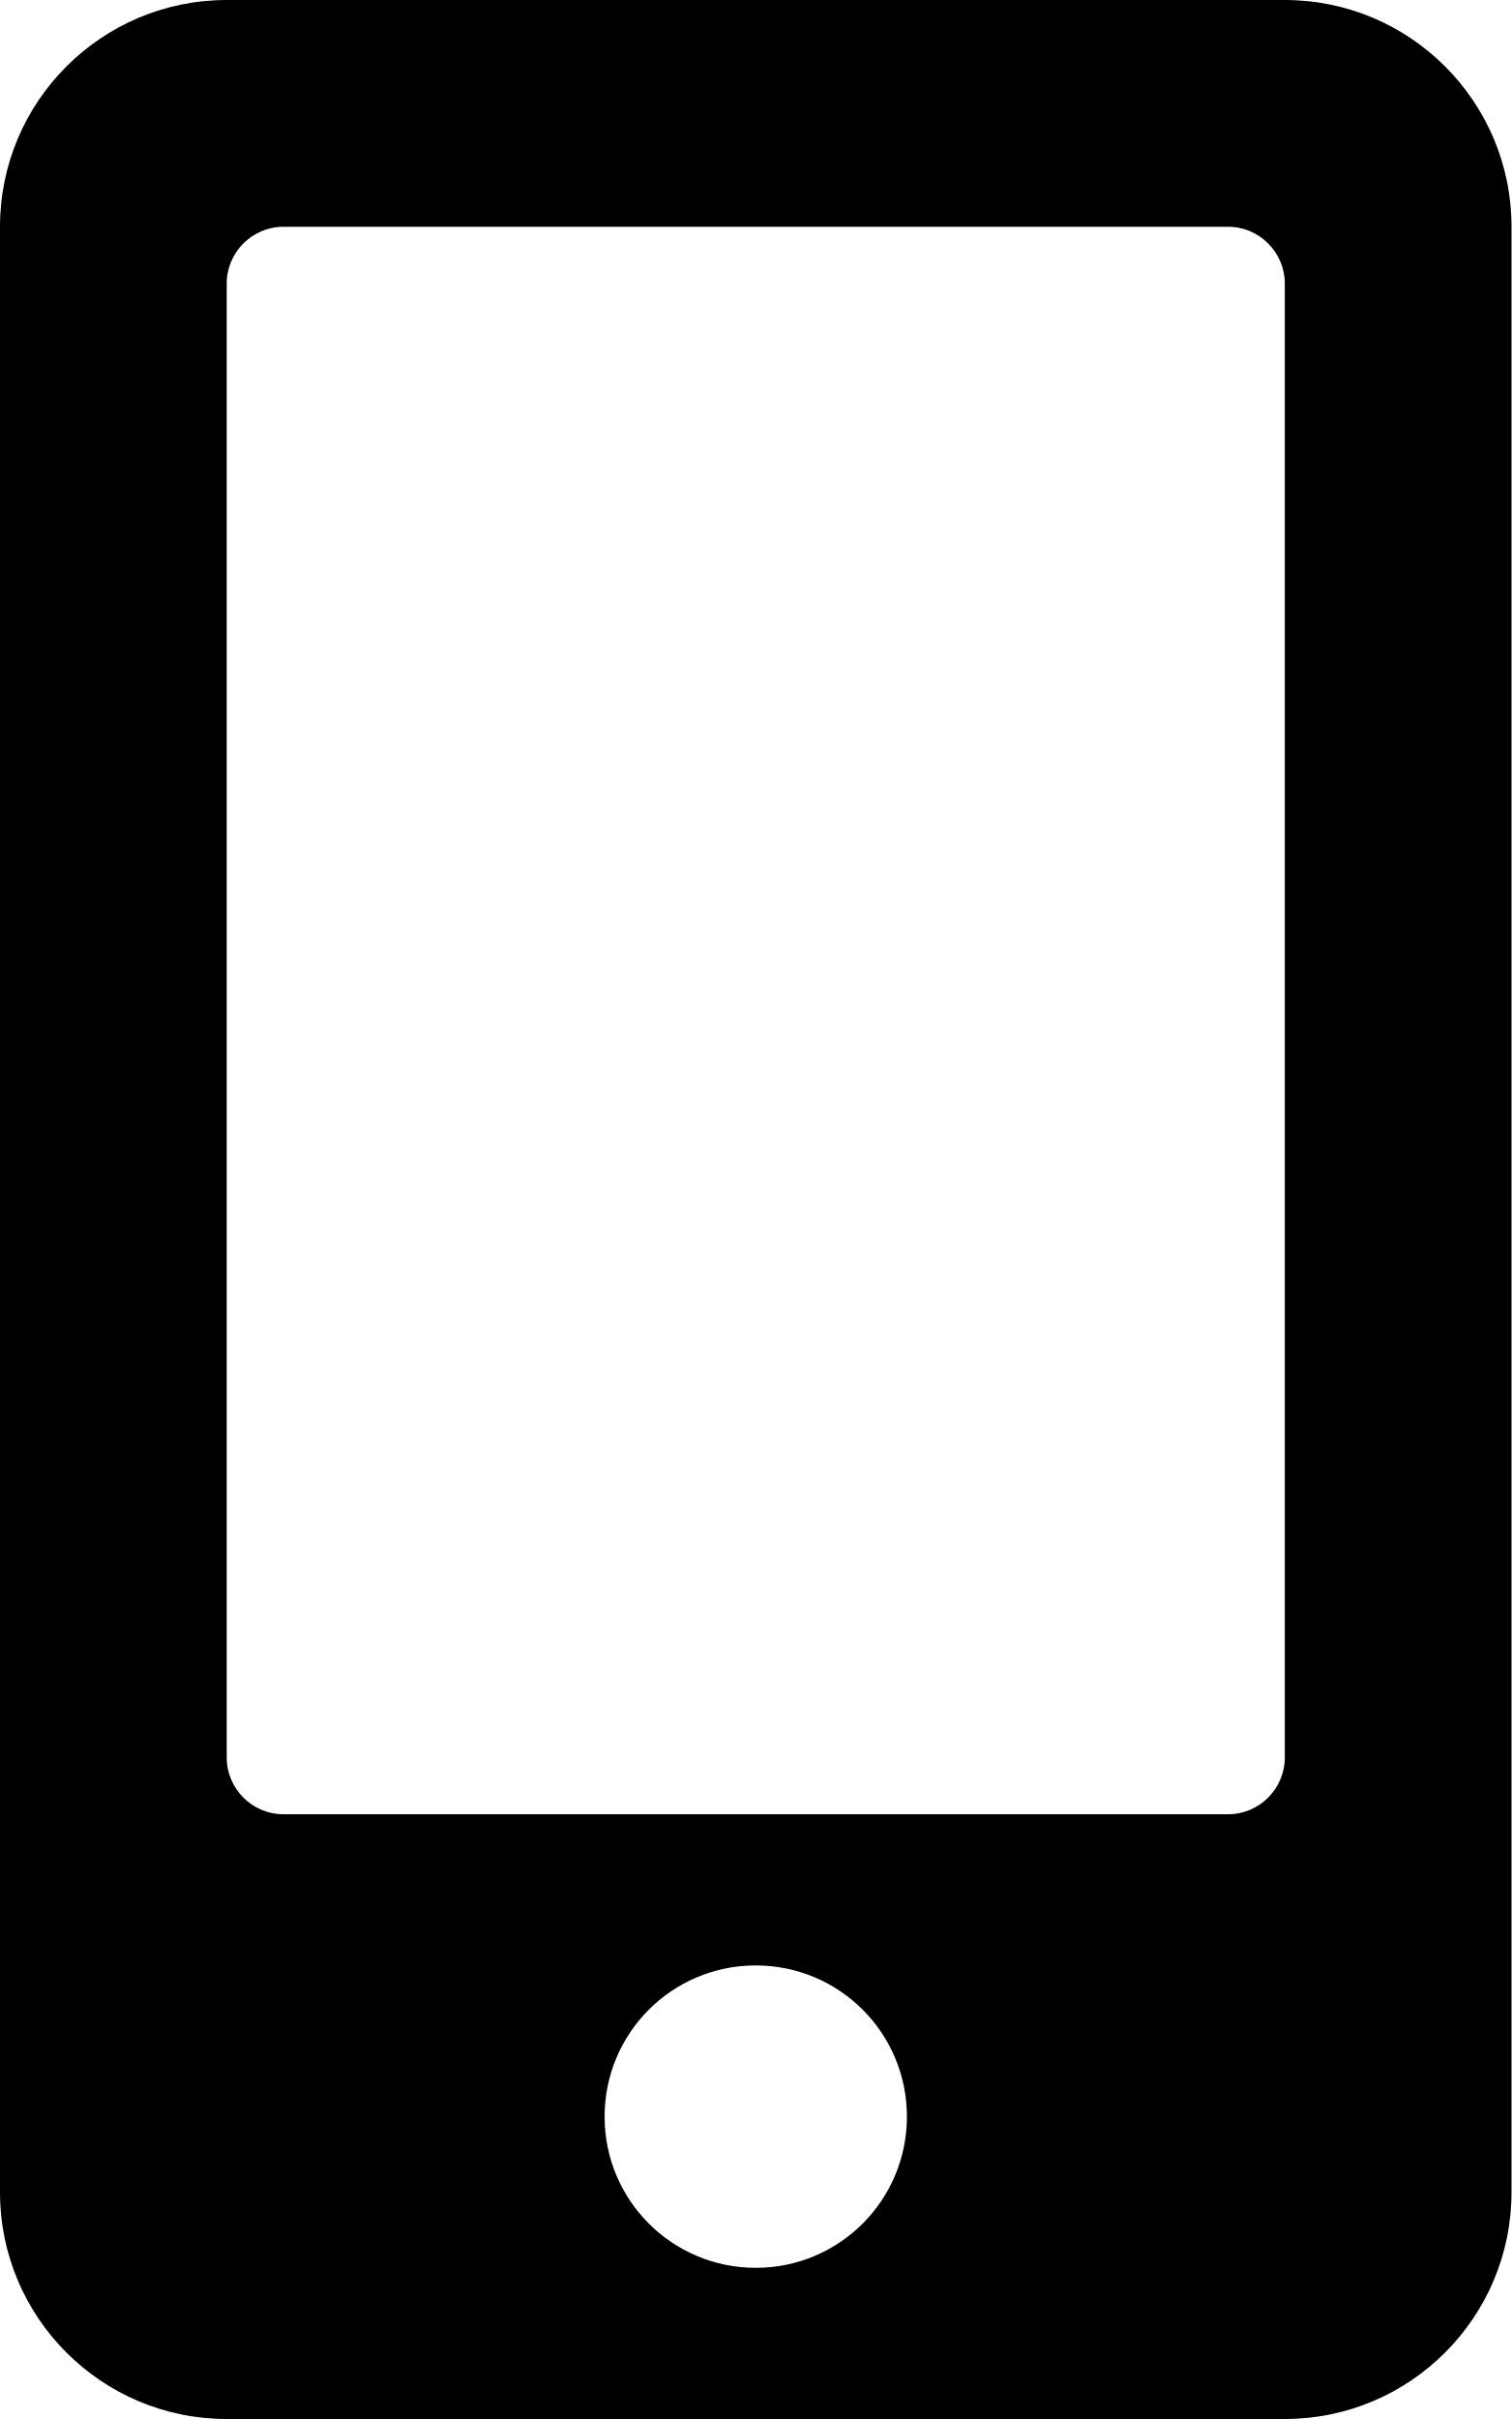
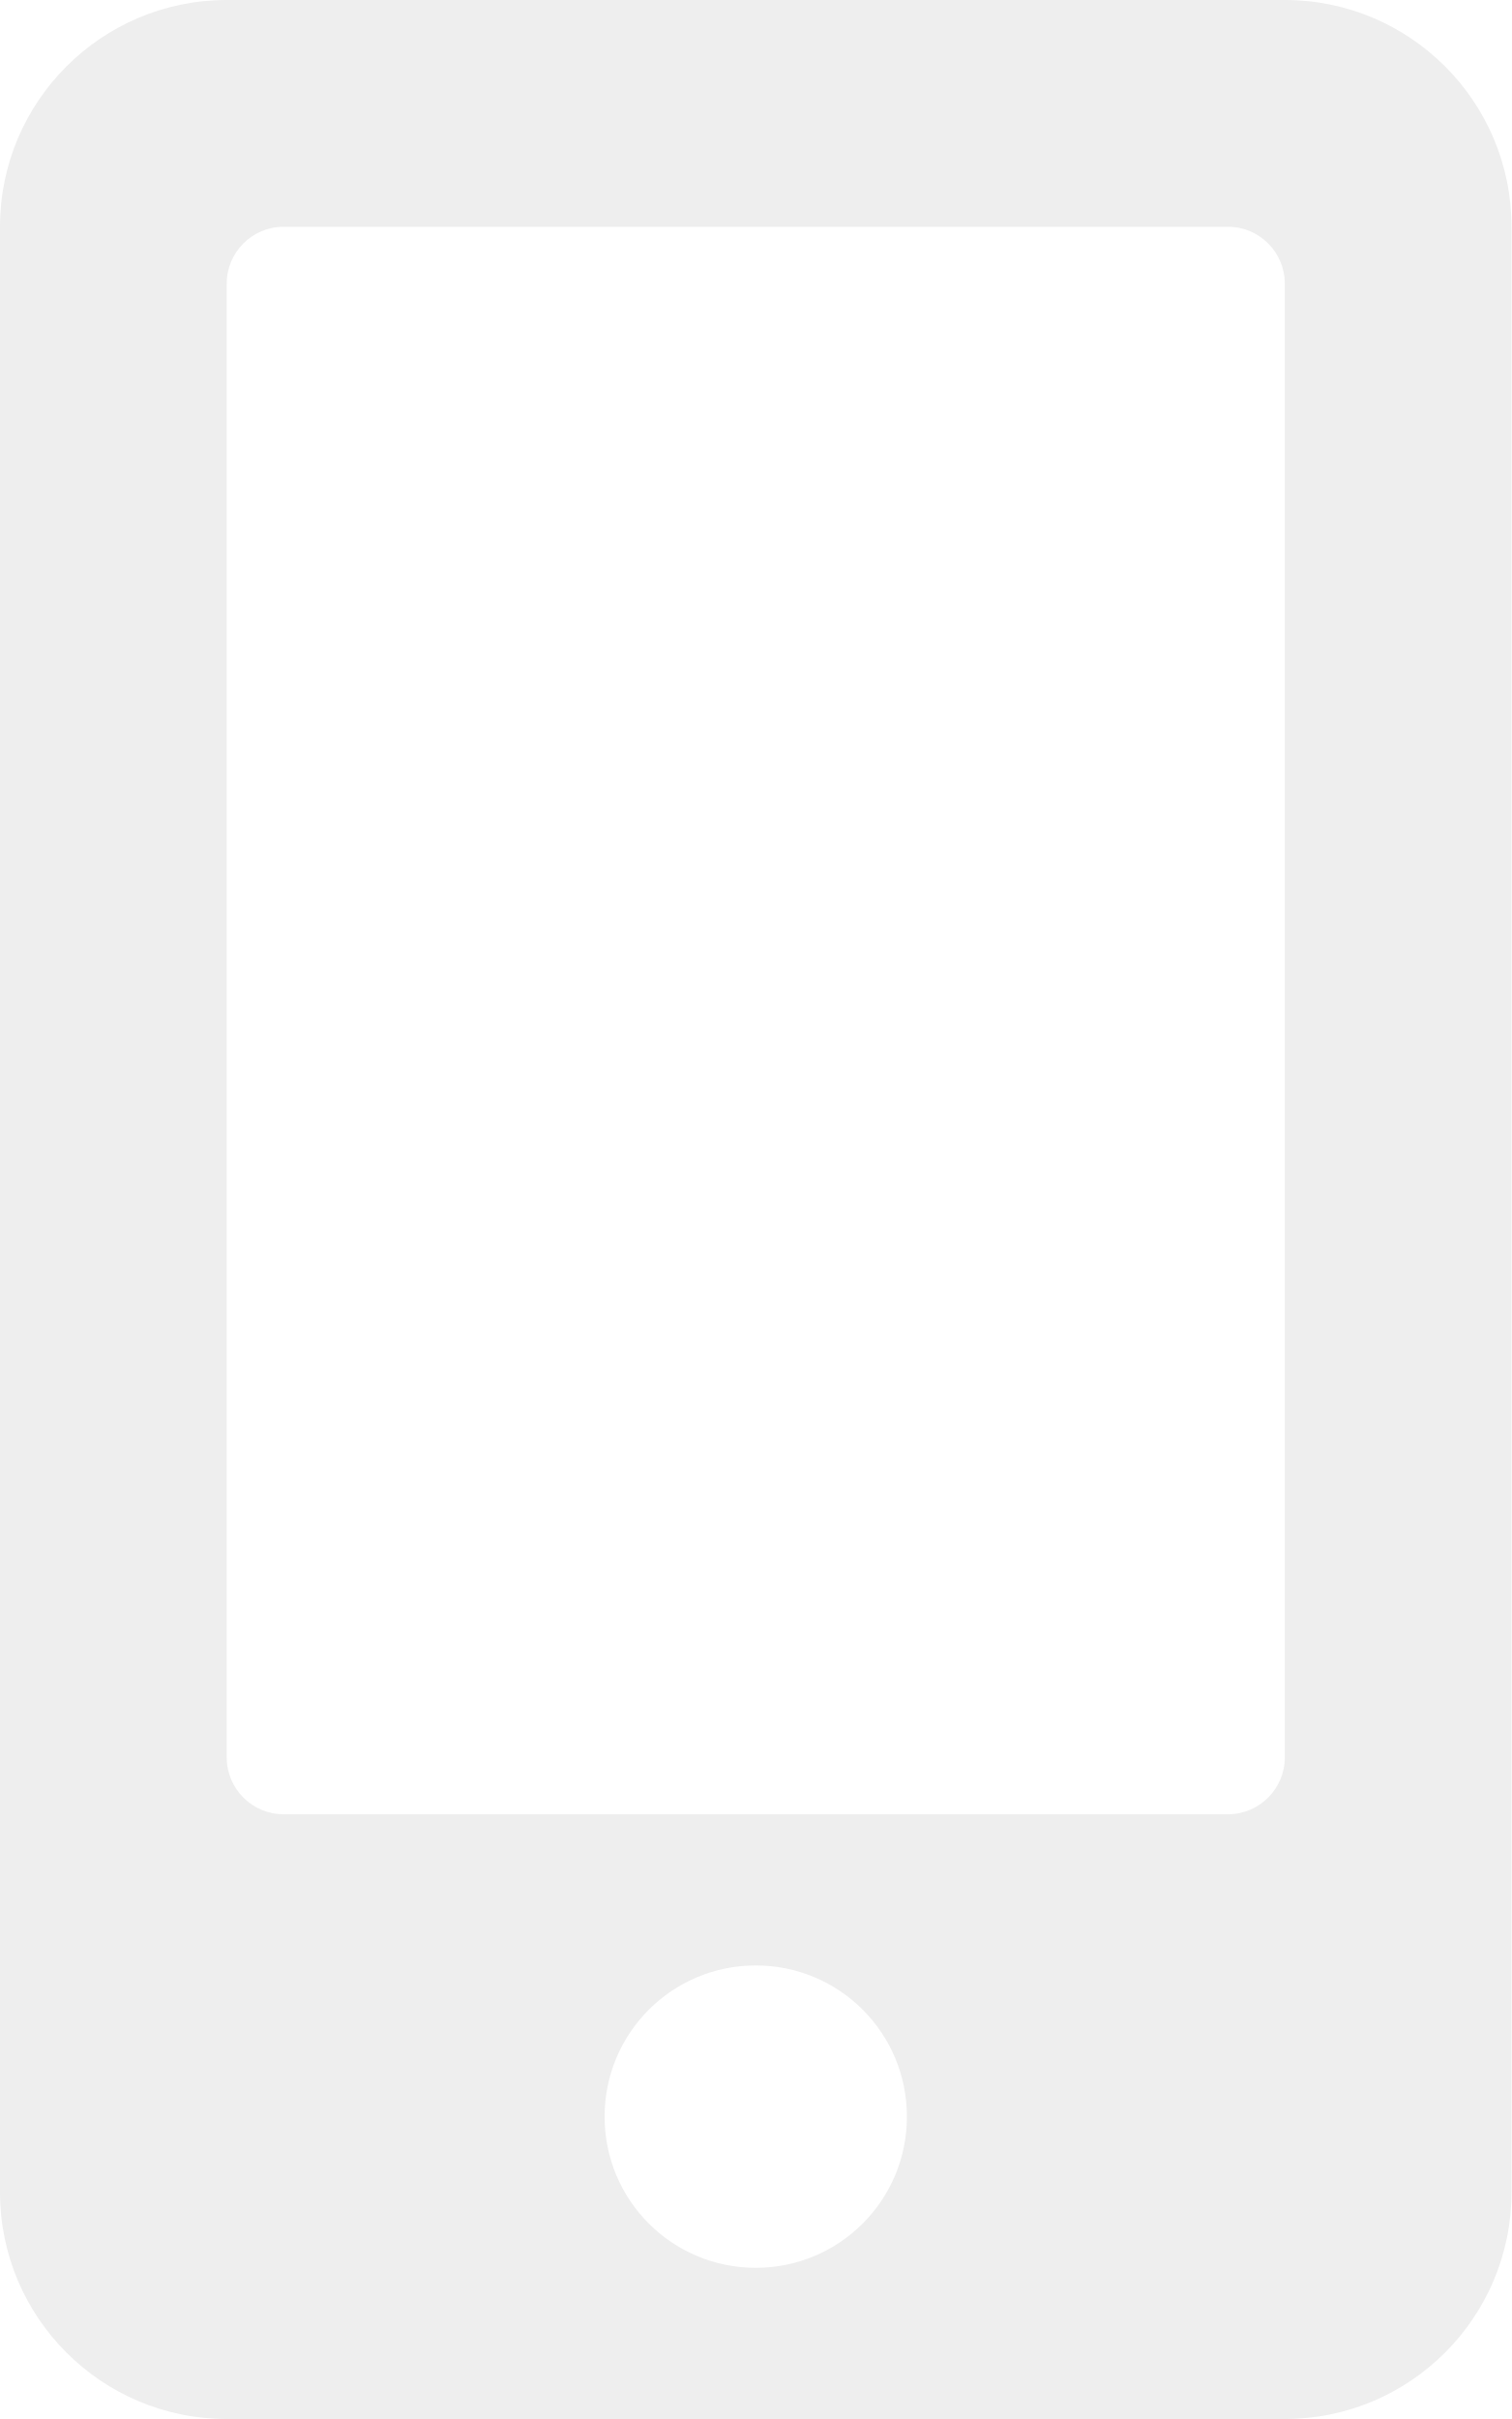
<svg xmlns="http://www.w3.org/2000/svg" aria-hidden="true" focusable="false" data-prefix="fas" data-icon="mobile-alt" class="svg-inline--fa fa-mobile-alt fa-w-10" role="img" viewBox="0 0 320 512">
-   <path fill="currentColor" d="M272 0H48C21.5 0 0 21.5 0 48v416c0 26.5 21.5 48 48 48h224c26.5 0 48-21.5 48-48V48c0-26.5-21.5-48-48-48zM160 480c-17.7 0-32-14.3-32-32s14.3-32 32-32 32 14.3 32 32-14.3 32-32 32zm112-108c0 6.6-5.4 12-12 12H60c-6.6 0-12-5.4-12-12V60c0-6.6 5.4-12 12-12h200c6.6 0 12 5.4 12 12v312z" />
+   <path fill="#eee" d="M272 0H48C21.5 0 0 21.5 0 48v416c0 26.5 21.5 48 48 48h224c26.5 0 48-21.5 48-48V48c0-26.5-21.5-48-48-48zM160 480c-17.7 0-32-14.3-32-32s14.3-32 32-32 32 14.3 32 32-14.3 32-32 32zm112-108c0 6.6-5.4 12-12 12H60c-6.6 0-12-5.4-12-12V60c0-6.6 5.4-12 12-12h200c6.6 0 12 5.4 12 12v312z" />
</svg>
